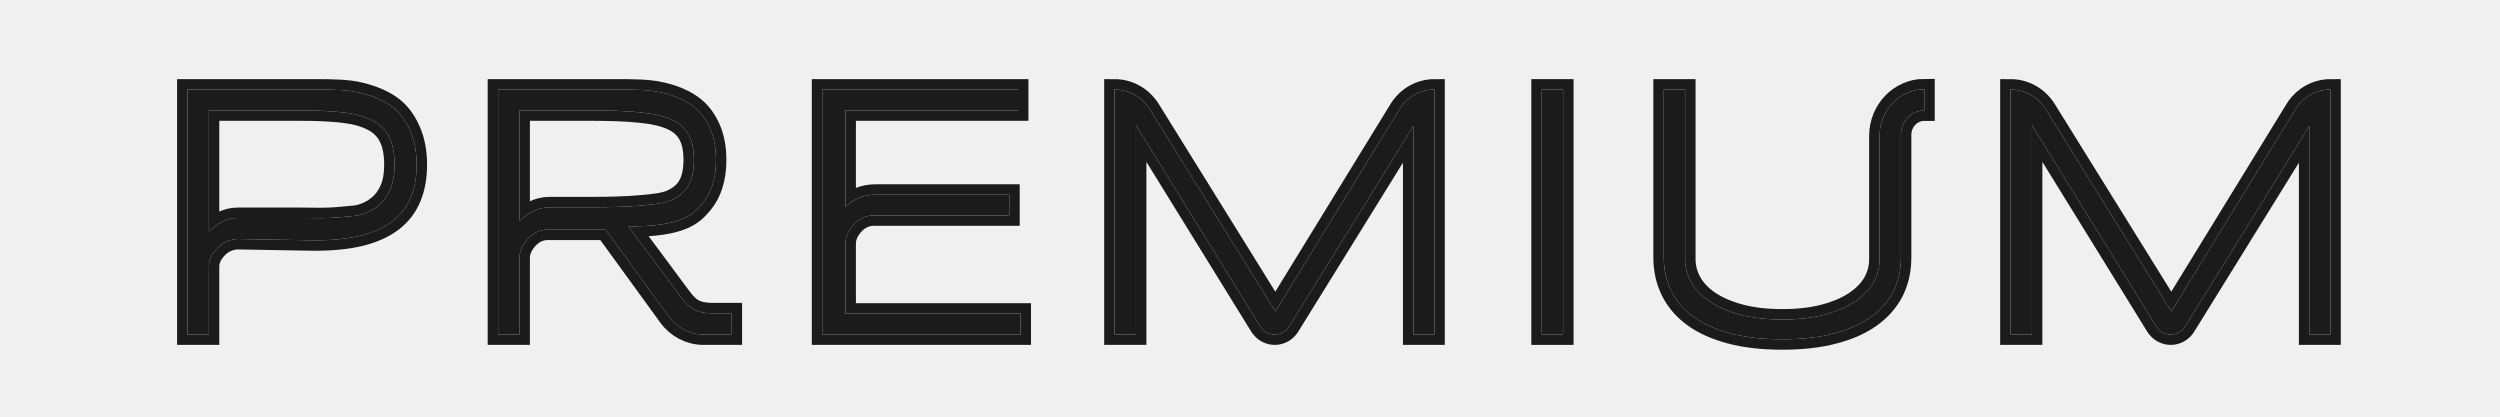
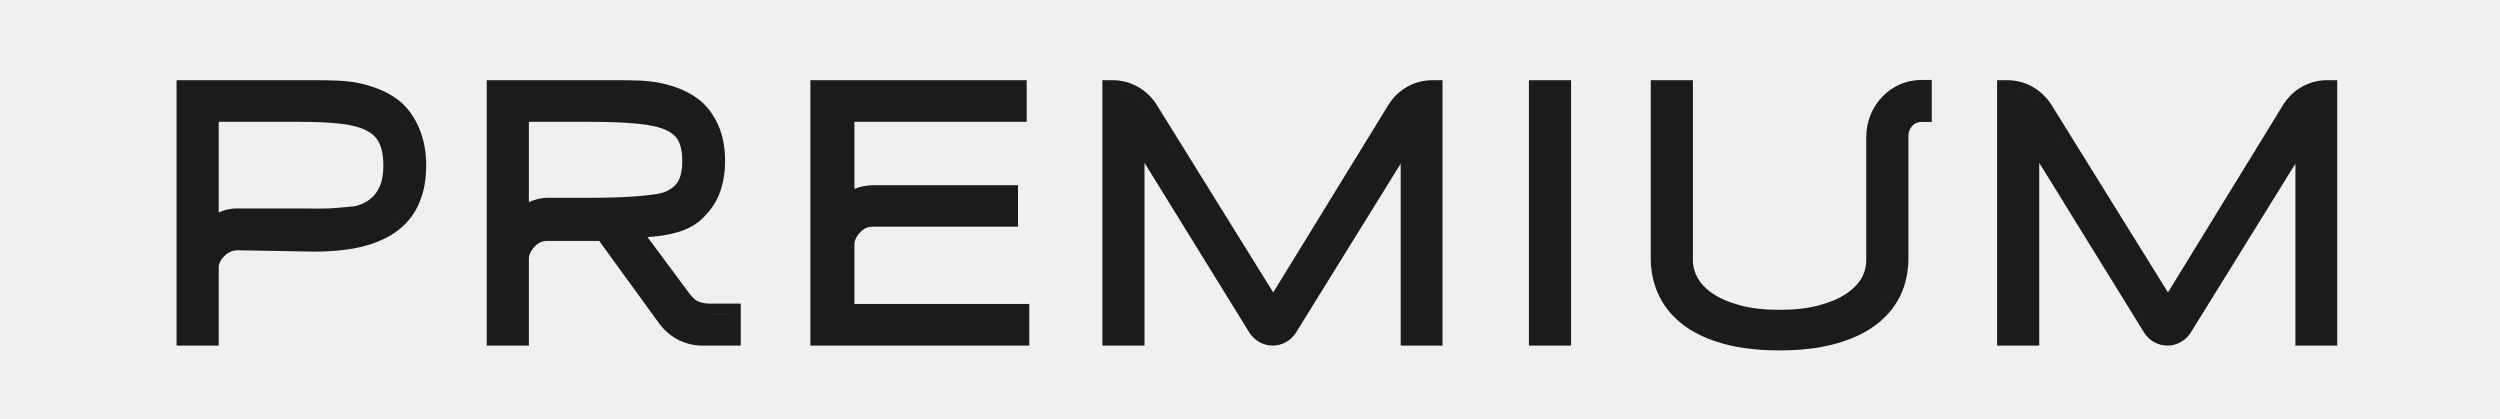
- <svg xmlns="http://www.w3.org/2000/svg" width="120" height="20" viewBox="0 0 120 20" fill="none">
-   <g id="Premium Branding">
-     <g id="Union">
-       <mask id="path-1-outside-1_4190_12075" maskUnits="userSpaceOnUse" x="8" y="3.286" width="105" height="14" fill="black">
-         <rect fill="white" x="8" y="3.286" width="105" height="14" />
-         <path d="M90.219 6.524C90.219 5.288 91.181 4.286 92.367 4.286V5.303C91.748 5.303 91.245 5.826 91.245 6.472V12.358C91.245 12.946 91.128 13.482 90.892 13.967C90.652 14.446 90.293 14.86 89.817 15.207C89.341 15.55 88.747 15.815 88.036 16.003C87.325 16.192 86.496 16.286 85.549 16.286C84.602 16.286 83.773 16.192 83.062 16.003C82.35 15.815 81.76 15.55 81.289 15.207C80.813 14.86 80.457 14.446 80.222 13.967C79.981 13.482 79.861 12.946 79.861 12.358V4.298H80.887V12.444C80.887 12.837 80.988 13.211 81.19 13.565C81.387 13.913 81.683 14.218 82.077 14.48C82.471 14.743 82.958 14.951 83.538 15.105C84.118 15.259 84.788 15.336 85.549 15.336C86.315 15.336 86.988 15.259 87.568 15.105C88.148 14.951 88.635 14.743 89.029 14.48C89.423 14.218 89.721 13.913 89.924 13.565C90.121 13.211 90.219 12.837 90.219 12.444V6.524Z" />
-         <path fill-rule="evenodd" clip-rule="evenodd" d="M25.454 11.348C25.169 11.603 24.935 11.975 24.935 12.367V16.055H23.909V4.298L29.547 4.298C30.396 4.298 31.124 4.298 31.732 4.439C32.344 4.576 32.845 4.787 33.234 5.072C33.628 5.352 33.915 5.775 34.096 6.197C34.276 6.62 34.366 7.113 34.366 7.678C34.366 8.556 34.145 9.261 33.702 9.791C33.258 10.316 32.726 10.869 30.165 10.869L32.632 14.192C33.028 14.725 33.307 15.053 34.285 15.038H35.12V16.055L33.765 16.055C33.111 16.055 32.494 15.735 32.099 15.191L29.07 11.023H26.293C25.985 11.023 25.687 11.139 25.454 11.348ZM33.307 7.678C33.307 7.176 33.223 6.771 33.053 6.463C32.883 6.149 32.607 5.907 32.224 5.735C31.841 5.564 31.337 5.45 30.714 5.393C30.095 5.33 29.335 5.299 28.432 5.299H24.935V10.603C25.322 10.23 25.83 9.95 26.358 9.95H28.399C29.302 9.95 30.065 9.924 30.689 9.873C30.723 9.87 30.756 9.867 30.788 9.864C31.367 9.811 31.84 9.768 32.208 9.612C32.596 9.44 32.875 9.204 33.045 8.901C33.22 8.593 33.307 8.185 33.307 7.678Z" />
-         <path fill-rule="evenodd" clip-rule="evenodd" d="M19.999 7.909C19.999 8.496 19.906 9.015 19.72 9.466C19.539 9.917 19.252 10.296 18.858 10.604C18.464 10.912 17.955 11.146 17.331 11.306C16.713 11.46 15.966 11.537 15.091 11.537L11.464 11.473C11.124 11.467 10.793 11.588 10.531 11.814C10.255 12.053 10.026 12.407 10.026 12.78V16.055H9V4.298H15.091C15.966 4.298 16.713 4.305 17.331 4.465C17.955 4.619 18.464 4.847 18.858 5.149C19.252 5.452 19.539 5.901 19.72 6.351C19.906 6.802 19.999 7.321 19.999 7.909ZM18.94 7.909C18.94 7.35 18.85 6.899 18.669 6.557C18.494 6.215 18.221 5.952 17.848 5.77C17.482 5.581 17.014 5.456 16.445 5.393C15.881 5.33 15.211 5.299 14.434 5.299H10.026V11.117C10.386 10.745 10.873 10.463 11.38 10.463H14.434C14.735 10.463 15.055 10.466 15.394 10.472C15.739 10.472 16.078 10.454 16.412 10.42C16.517 10.408 16.62 10.4 16.722 10.392C16.944 10.375 17.158 10.359 17.364 10.296C17.671 10.199 17.939 10.054 18.169 9.86C18.404 9.666 18.59 9.412 18.727 9.098C18.869 8.784 18.94 8.388 18.94 7.909Z" />
-         <path d="M39.466 16.055V4.298H48.864V5.299H40.583V9.927C40.968 9.554 41.475 9.346 42.002 9.346H48.446V10.339H41.939C41.631 10.339 41.333 10.454 41.099 10.664C40.815 10.919 40.583 11.29 40.583 11.68V15.053H48.988V16.055H39.466Z" />
-         <path d="M67.841 16.055V6.052L61.89 15.656C61.736 15.905 61.472 16.055 61.188 16.055C60.904 16.055 60.639 15.904 60.485 15.655L54.527 6.009V16.055H53.501V4.298C54.187 4.298 54.826 4.66 55.199 5.26L61.217 14.951L67.17 5.256C67.537 4.659 68.17 4.298 68.85 4.298V16.055H67.841Z" />
-         <path d="M74.004 16.055V4.298H75.03V16.055H74.004Z" />
-         <path d="M110.848 16.055V6.052L104.897 15.656C104.743 15.905 104.479 16.055 104.195 16.055C103.911 16.055 103.646 15.904 103.492 15.655L97.534 6.009V16.055H96.508V4.298C97.194 4.298 97.833 4.66 98.206 5.26L104.224 14.951L110.177 5.256C110.544 4.659 111.177 4.298 111.857 4.298V16.055H110.848Z" />
-       </mask>
-       <path d="M90.219 6.524C90.219 5.288 91.181 4.286 92.367 4.286V5.303C91.748 5.303 91.245 5.826 91.245 6.472V12.358C91.245 12.946 91.128 13.482 90.892 13.967C90.652 14.446 90.293 14.86 89.817 15.207C89.341 15.55 88.747 15.815 88.036 16.003C87.325 16.192 86.496 16.286 85.549 16.286C84.602 16.286 83.773 16.192 83.062 16.003C82.35 15.815 81.76 15.55 81.289 15.207C80.813 14.86 80.457 14.446 80.222 13.967C79.981 13.482 79.861 12.946 79.861 12.358V4.298H80.887V12.444C80.887 12.837 80.988 13.211 81.19 13.565C81.387 13.913 81.683 14.218 82.077 14.48C82.471 14.743 82.958 14.951 83.538 15.105C84.118 15.259 84.788 15.336 85.549 15.336C86.315 15.336 86.988 15.259 87.568 15.105C88.148 14.951 88.635 14.743 89.029 14.48C89.423 14.218 89.721 13.913 89.924 13.565C90.121 13.211 90.219 12.837 90.219 12.444V6.524Z" fill="#1B1B1B" />
-       <path fill-rule="evenodd" clip-rule="evenodd" d="M25.454 11.348C25.169 11.603 24.935 11.975 24.935 12.367V16.055H23.909V4.298L29.547 4.298C30.396 4.298 31.124 4.298 31.732 4.439C32.344 4.576 32.845 4.787 33.234 5.072C33.628 5.352 33.915 5.775 34.096 6.197C34.276 6.62 34.366 7.113 34.366 7.678C34.366 8.556 34.145 9.261 33.702 9.791C33.258 10.316 32.726 10.869 30.165 10.869L32.632 14.192C33.028 14.725 33.307 15.053 34.285 15.038H35.12V16.055L33.765 16.055C33.111 16.055 32.494 15.735 32.099 15.191L29.07 11.023H26.293C25.985 11.023 25.687 11.139 25.454 11.348ZM33.307 7.678C33.307 7.176 33.223 6.771 33.053 6.463C32.883 6.149 32.607 5.907 32.224 5.735C31.841 5.564 31.337 5.45 30.714 5.393C30.095 5.33 29.335 5.299 28.432 5.299H24.935V10.603C25.322 10.23 25.83 9.95 26.358 9.95H28.399C29.302 9.95 30.065 9.924 30.689 9.873C30.723 9.87 30.756 9.867 30.788 9.864C31.367 9.811 31.84 9.768 32.208 9.612C32.596 9.44 32.875 9.204 33.045 8.901C33.22 8.593 33.307 8.185 33.307 7.678Z" fill="#1B1B1B" />
-       <path fill-rule="evenodd" clip-rule="evenodd" d="M19.999 7.909C19.999 8.496 19.906 9.015 19.72 9.466C19.539 9.917 19.252 10.296 18.858 10.604C18.464 10.912 17.955 11.146 17.331 11.306C16.713 11.46 15.966 11.537 15.091 11.537L11.464 11.473C11.124 11.467 10.793 11.588 10.531 11.814C10.255 12.053 10.026 12.407 10.026 12.78V16.055H9V4.298H15.091C15.966 4.298 16.713 4.305 17.331 4.465C17.955 4.619 18.464 4.847 18.858 5.149C19.252 5.452 19.539 5.901 19.72 6.351C19.906 6.802 19.999 7.321 19.999 7.909ZM18.94 7.909C18.94 7.35 18.85 6.899 18.669 6.557C18.494 6.215 18.221 5.952 17.848 5.77C17.482 5.581 17.014 5.456 16.445 5.393C15.881 5.33 15.211 5.299 14.434 5.299H10.026V11.117C10.386 10.745 10.873 10.463 11.38 10.463H14.434C14.735 10.463 15.055 10.466 15.394 10.472C15.739 10.472 16.078 10.454 16.412 10.42C16.517 10.408 16.62 10.4 16.722 10.392C16.944 10.375 17.158 10.359 17.364 10.296C17.671 10.199 17.939 10.054 18.169 9.86C18.404 9.666 18.59 9.412 18.727 9.098C18.869 8.784 18.94 8.388 18.94 7.909Z" fill="#1B1B1B" />
-       <path d="M39.466 16.055V4.298H48.864V5.299H40.583V9.927C40.968 9.554 41.475 9.346 42.002 9.346H48.446V10.339H41.939C41.631 10.339 41.333 10.454 41.099 10.664C40.815 10.919 40.583 11.29 40.583 11.68V15.053H48.988V16.055H39.466Z" fill="#1B1B1B" />
-       <path d="M67.841 16.055V6.052L61.89 15.656C61.736 15.905 61.472 16.055 61.188 16.055C60.904 16.055 60.639 15.904 60.485 15.655L54.527 6.009V16.055H53.501V4.298C54.187 4.298 54.826 4.66 55.199 5.26L61.217 14.951L67.17 5.256C67.537 4.659 68.17 4.298 68.85 4.298V16.055H67.841Z" fill="#1B1B1B" />
-       <path d="M74.004 16.055V4.298H75.03V16.055H74.004Z" fill="#1B1B1B" />
-       <path d="M110.848 16.055V6.052L104.897 15.656C104.743 15.905 104.479 16.055 104.195 16.055C103.911 16.055 103.646 15.904 103.492 15.655L97.534 6.009V16.055H96.508V4.298C97.194 4.298 97.833 4.66 98.206 5.26L104.224 14.951L110.177 5.256C110.544 4.659 111.177 4.298 111.857 4.298V16.055H110.848Z" fill="#1B1B1B" />
-       <path d="M90.219 6.524C90.219 5.288 91.181 4.286 92.367 4.286V5.303C91.748 5.303 91.245 5.826 91.245 6.472V12.358C91.245 12.946 91.128 13.482 90.892 13.967C90.652 14.446 90.293 14.86 89.817 15.207C89.341 15.55 88.747 15.815 88.036 16.003C87.325 16.192 86.496 16.286 85.549 16.286C84.602 16.286 83.773 16.192 83.062 16.003C82.35 15.815 81.76 15.55 81.289 15.207C80.813 14.86 80.457 14.446 80.222 13.967C79.981 13.482 79.861 12.946 79.861 12.358V4.298H80.887V12.444C80.887 12.837 80.988 13.211 81.19 13.565C81.387 13.913 81.683 14.218 82.077 14.48C82.471 14.743 82.958 14.951 83.538 15.105C84.118 15.259 84.788 15.336 85.549 15.336C86.315 15.336 86.988 15.259 87.568 15.105C88.148 14.951 88.635 14.743 89.029 14.48C89.423 14.218 89.721 13.913 89.924 13.565C90.121 13.211 90.219 12.837 90.219 12.444V6.524Z" stroke="#1B1B1B" mask="url(#path-1-outside-1_4190_12075)" />
-       <path fill-rule="evenodd" clip-rule="evenodd" d="M25.454 11.348C25.169 11.603 24.935 11.975 24.935 12.367V16.055H23.909V4.298L29.547 4.298C30.396 4.298 31.124 4.298 31.732 4.439C32.344 4.576 32.845 4.787 33.234 5.072C33.628 5.352 33.915 5.775 34.096 6.197C34.276 6.62 34.366 7.113 34.366 7.678C34.366 8.556 34.145 9.261 33.702 9.791C33.258 10.316 32.726 10.869 30.165 10.869L32.632 14.192C33.028 14.725 33.307 15.053 34.285 15.038H35.12V16.055L33.765 16.055C33.111 16.055 32.494 15.735 32.099 15.191L29.07 11.023H26.293C25.985 11.023 25.687 11.139 25.454 11.348ZM33.307 7.678C33.307 7.176 33.223 6.771 33.053 6.463C32.883 6.149 32.607 5.907 32.224 5.735C31.841 5.564 31.337 5.45 30.714 5.393C30.095 5.33 29.335 5.299 28.432 5.299H24.935V10.603C25.322 10.23 25.83 9.95 26.358 9.95H28.399C29.302 9.95 30.065 9.924 30.689 9.873C30.723 9.87 30.756 9.867 30.788 9.864C31.367 9.811 31.84 9.768 32.208 9.612C32.596 9.44 32.875 9.204 33.045 8.901C33.22 8.593 33.307 8.185 33.307 7.678Z" stroke="#1B1B1B" mask="url(#path-1-outside-1_4190_12075)" />
-       <path fill-rule="evenodd" clip-rule="evenodd" d="M19.999 7.909C19.999 8.496 19.906 9.015 19.72 9.466C19.539 9.917 19.252 10.296 18.858 10.604C18.464 10.912 17.955 11.146 17.331 11.306C16.713 11.46 15.966 11.537 15.091 11.537L11.464 11.473C11.124 11.467 10.793 11.588 10.531 11.814C10.255 12.053 10.026 12.407 10.026 12.78V16.055H9V4.298H15.091C15.966 4.298 16.713 4.305 17.331 4.465C17.955 4.619 18.464 4.847 18.858 5.149C19.252 5.452 19.539 5.901 19.72 6.351C19.906 6.802 19.999 7.321 19.999 7.909ZM18.94 7.909C18.94 7.35 18.85 6.899 18.669 6.557C18.494 6.215 18.221 5.952 17.848 5.77C17.482 5.581 17.014 5.456 16.445 5.393C15.881 5.33 15.211 5.299 14.434 5.299H10.026V11.117C10.386 10.745 10.873 10.463 11.38 10.463H14.434C14.735 10.463 15.055 10.466 15.394 10.472C15.739 10.472 16.078 10.454 16.412 10.42C16.517 10.408 16.62 10.4 16.722 10.392C16.944 10.375 17.158 10.359 17.364 10.296C17.671 10.199 17.939 10.054 18.169 9.86C18.404 9.666 18.59 9.412 18.727 9.098C18.869 8.784 18.94 8.388 18.94 7.909Z" stroke="#1B1B1B" mask="url(#path-1-outside-1_4190_12075)" />
-       <path d="M39.466 16.055V4.298H48.864V5.299H40.583V9.927C40.968 9.554 41.475 9.346 42.002 9.346H48.446V10.339H41.939C41.631 10.339 41.333 10.454 41.099 10.664C40.815 10.919 40.583 11.29 40.583 11.68V15.053H48.988V16.055H39.466Z" stroke="#1B1B1B" mask="url(#path-1-outside-1_4190_12075)" />
-       <path d="M67.841 16.055V6.052L61.89 15.656C61.736 15.905 61.472 16.055 61.188 16.055C60.904 16.055 60.639 15.904 60.485 15.655L54.527 6.009V16.055H53.501V4.298C54.187 4.298 54.826 4.66 55.199 5.26L61.217 14.951L67.17 5.256C67.537 4.659 68.17 4.298 68.85 4.298V16.055H67.841Z" stroke="#1B1B1B" mask="url(#path-1-outside-1_4190_12075)" />
-       <path d="M74.004 16.055V4.298H75.03V16.055H74.004Z" stroke="#1B1B1B" mask="url(#path-1-outside-1_4190_12075)" />
-       <path d="M110.848 16.055V6.052L104.897 15.656C104.743 15.905 104.479 16.055 104.195 16.055C103.911 16.055 103.646 15.904 103.492 15.655L97.534 6.009V16.055H96.508V4.298C97.194 4.298 97.833 4.66 98.206 5.26L104.224 14.951L110.177 5.256C110.544 4.659 111.177 4.298 111.857 4.298V16.055H110.848Z" stroke="#1B1B1B" mask="url(#path-1-outside-1_4190_12075)" />
-     </g>
-   </g>
+ <svg xmlns="http://www.w3.org/2000/svg" width="604" height="101" viewBox="0 0 604 101" fill="none">
+   <path fill-rule="evenodd" clip-rule="evenodd" d="M466.711 29.453V19.315H464.198C456.75 19.315 450.889 25.578 450.889 33.081V62.833C450.889 64.363 450.514 65.815 449.733 67.223C448.94 68.579 447.736 69.84 446.027 70.977C444.328 72.109 442.149 73.058 439.432 73.78C436.775 74.485 433.617 74.857 429.927 74.857C426.267 74.857 423.122 74.485 420.464 73.78C417.747 73.058 415.568 72.109 413.869 70.977C412.156 69.837 410.971 68.578 410.207 67.229L410.204 67.224L410.201 67.219C409.393 65.807 409.007 64.358 409.007 62.833V19.377H398.823V62.403C398.823 65.71 399.504 68.793 400.901 71.606C402.281 74.413 404.349 76.793 407.032 78.754L407.037 78.757C409.711 80.702 412.984 82.148 416.784 83.154C420.619 84.169 425.011 84.657 429.927 84.657C434.844 84.657 439.236 84.169 443.071 83.154C446.87 82.149 450.152 80.704 452.848 78.765L452.856 78.76L452.864 78.754C455.546 76.793 457.625 74.416 459.031 71.617L459.039 71.602L459.047 71.586C460.41 68.777 461.073 65.702 461.073 62.403V32.817C461.073 30.86 462.569 29.453 464.198 29.453H466.711ZM429.927 77.37C429.926 77.37 429.925 77.37 429.924 77.37C429.925 77.37 429.925 77.37 429.926 77.37C429.926 77.37 429.927 77.37 429.927 77.37ZM424.533 77.079C422.848 76.886 421.276 76.596 419.818 76.209C416.903 75.434 414.455 74.388 412.474 73.069C410.494 71.75 409.009 70.216 408.019 68.467C407.001 66.69 406.492 64.812 406.492 62.833V21.89L401.336 21.89H406.494V62.833C406.494 64.812 407.002 66.69 408.02 68.467C409.01 70.216 410.495 71.75 412.476 73.069C414.456 74.388 416.904 75.434 419.82 76.209C421.277 76.596 422.848 76.886 424.533 77.079ZM464.196 21.828V26.94C464.197 26.94 464.197 26.94 464.198 26.94V21.828C464.197 21.828 464.197 21.828 464.196 21.828ZM463.538 26.98C460.734 27.32 458.558 29.803 458.558 32.817V62.403C458.558 65.356 457.967 68.052 456.784 70.489C455.574 72.897 453.772 74.976 451.38 76.725C448.987 78.445 446.002 79.778 442.427 80.725C441.533 80.961 440.603 81.168 439.636 81.345C440.603 81.168 441.534 80.961 442.428 80.724C446.004 79.778 448.988 78.445 451.381 76.725C453.774 74.976 455.575 72.897 456.786 70.489C457.968 68.052 458.56 65.356 458.56 62.403V32.817C458.56 29.804 460.735 27.32 463.538 26.98ZM117.594 83.496H127.777V62.446C127.777 61.446 128.424 60.203 129.547 59.197C130.27 58.549 131.174 58.207 132.091 58.207H144.766L159.238 78.121C161.682 81.484 165.528 83.496 169.647 83.496L178.967 83.496V73.357H172.242L172.221 73.358C170.043 73.393 168.985 73.04 168.314 72.633C167.576 72.184 166.989 71.496 165.97 70.123L156.435 57.28C160.353 57.012 163.195 56.403 165.367 55.532C168.484 54.282 170.03 52.562 171.246 51.122L171.251 51.117L171.255 51.112C173.953 47.883 175.181 43.719 175.181 38.878C175.181 35.776 174.686 32.946 173.617 30.449C172.589 28.046 170.902 25.493 168.446 23.745C166.147 22.061 163.293 20.89 159.983 20.149C156.651 19.376 152.751 19.376 148.66 19.377L117.594 19.377V83.496ZM176.452 80.983L176.454 80.983V75.87H172.262C167.346 75.951 165.942 74.301 163.952 71.621L151.553 54.92C151.552 54.92 151.552 54.92 151.551 54.92L163.95 71.621C165.94 74.301 167.345 75.951 172.261 75.871H176.452V80.983ZM156.469 54.758C165.178 54.129 167.415 51.762 169.325 49.501C171.553 46.834 172.667 43.293 172.667 38.878C172.667 36.039 172.213 33.559 171.305 31.438C170.398 29.316 168.954 27.187 166.973 25.782C165.021 24.349 162.504 23.288 159.423 22.6C156.883 22.009 153.922 21.91 150.54 21.893C153.922 21.91 156.884 22.009 159.425 22.6C162.505 23.288 165.022 24.349 166.975 25.782C168.955 27.187 170.399 29.316 171.307 31.438C172.214 33.559 172.668 36.039 172.668 38.878C172.668 43.293 171.554 46.834 169.326 49.501C167.416 51.762 165.179 54.129 156.469 54.758ZM125.263 80.983V62.446C125.263 60.478 126.437 58.608 127.869 57.325C128.98 56.329 130.381 55.757 131.841 55.699C130.382 55.758 128.981 56.329 127.87 57.325C126.438 58.608 125.264 60.478 125.264 62.446V80.983L125.263 80.983ZM125.264 26.922L125.263 26.922V53.583C125.263 53.583 125.264 53.582 125.264 53.582V26.922ZM132.131 50.302C132.224 50.299 132.318 50.297 132.412 50.297H142.673C142.674 50.297 142.674 50.297 142.675 50.297H132.413C132.319 50.297 132.225 50.299 132.131 50.302ZM127.777 48.834V29.435H142.84C147.327 29.435 151.06 29.591 154.055 29.895L154.068 29.896L154.08 29.898C157.063 30.17 159.294 30.703 160.875 31.41C162.387 32.085 163.312 32.958 163.856 33.966L163.861 33.975L163.866 33.983C164.445 35.035 164.833 36.608 164.833 38.878C164.833 41.172 164.433 42.745 163.841 43.786L163.838 43.792L163.834 43.798C163.305 44.741 162.379 45.601 160.819 46.291C159.416 46.885 157.494 47.086 154.456 47.362L153.968 47.406C150.925 47.656 147.166 47.784 142.675 47.784H132.413C130.767 47.784 129.203 48.186 127.777 48.834ZM79.625 58.167C82.411 58.003 84.884 57.651 87.045 57.113C90.181 56.31 92.739 55.135 94.719 53.587C96.699 52.038 98.143 50.132 99.051 47.867C99.986 45.601 100.454 42.992 100.454 40.039C100.454 37.086 99.986 34.477 99.051 32.212C98.143 29.947 96.699 27.689 94.719 26.169C92.739 24.65 90.181 23.503 87.045 22.729C83.937 21.926 80.183 21.89 75.782 21.89H45.169V21.89H75.781C80.181 21.89 83.936 21.926 87.044 22.729C90.179 23.503 92.737 24.65 94.717 26.169C96.698 27.689 98.142 29.947 99.049 32.212C99.985 34.477 100.452 37.086 100.452 40.039C100.452 42.992 99.985 45.602 99.049 47.867C98.142 50.132 96.698 52.038 94.717 53.587C92.737 55.135 90.179 56.31 87.044 57.113C84.883 57.651 82.41 58.002 79.625 58.167ZM57.073 57.963C55.535 58.044 54.057 58.64 52.864 59.67C51.478 60.868 50.325 62.647 50.325 64.524V80.983H50.327V64.524C50.327 62.647 51.479 60.868 52.866 59.67C54.058 58.64 55.535 58.044 57.073 57.963ZM96.267 55.566C98.582 53.756 100.301 51.498 101.379 48.813C102.459 46.192 102.967 43.251 102.967 40.039C102.967 36.828 102.459 33.886 101.379 31.265C100.359 28.726 98.687 26.047 96.249 24.176C93.928 22.395 91.032 21.126 87.66 20.292C84.187 19.398 80.097 19.377 75.782 19.377H42.656V83.496H52.84V64.524C52.84 63.642 53.437 62.498 54.509 61.572C55.366 60.832 56.43 60.449 57.509 60.468L75.76 60.788H75.782C80.317 60.788 84.287 60.39 87.653 59.552L87.66 59.55L87.668 59.548C91.047 58.683 93.946 57.38 96.267 55.566ZM91.533 34.389L91.54 34.403L91.547 34.417C92.198 35.651 92.618 37.468 92.618 40.039C92.618 42.221 92.291 43.83 91.77 44.979L91.762 44.996L91.755 45.013C91.206 46.272 90.496 47.212 89.655 47.906L89.644 47.915L89.632 47.924C88.751 48.668 87.707 49.243 86.467 49.637C85.742 49.855 84.948 49.926 83.792 50.014L83.77 50.016L83.77 50.016C83.278 50.054 82.721 50.096 82.148 50.164C80.571 50.325 78.965 50.407 77.329 50.407C75.62 50.379 74.004 50.364 72.481 50.364H57.134C55.608 50.364 54.161 50.731 52.84 51.326V29.435H72.481C76.326 29.435 79.597 29.59 82.311 29.892L82.314 29.893C84.98 30.187 87.01 30.759 88.496 31.523L88.517 31.533L88.537 31.543C89.961 32.242 90.919 33.19 91.533 34.389ZM50.327 26.922H50.325V56.164C50.326 56.163 50.326 56.163 50.327 56.162V26.922ZM56.874 52.882C56.96 52.879 57.046 52.877 57.133 52.877H72.48C73.993 52.877 75.602 52.892 77.307 52.92C77.741 52.92 78.173 52.915 78.603 52.904C78.173 52.915 77.742 52.92 77.308 52.92C75.603 52.892 73.994 52.877 72.481 52.877H57.134C57.047 52.877 56.961 52.879 56.874 52.882ZM248.054 19.377H195.788V83.496H248.673V73.437H206.426V58.996C206.426 58.001 207.069 56.763 208.189 55.757C208.911 55.109 209.814 54.766 210.731 54.766H245.95V44.751H211.045C209.449 44.751 207.885 45.055 206.426 45.629V29.435H248.054V19.377ZM211.044 47.264H243.435V52.253L243.437 52.253V47.264H211.045C211.045 47.264 211.044 47.264 211.044 47.264ZM209.974 52.3C208.698 52.456 207.49 53.006 206.508 53.887C205.082 55.168 203.911 57.034 203.911 58.996V75.951H246.158V80.983L246.159 80.983V75.951H203.912V58.996C203.912 57.033 205.083 55.168 206.51 53.887C207.491 53.006 208.699 52.456 209.974 52.3ZM203.912 50.184C203.912 50.185 203.912 50.185 203.911 50.186V26.922L203.912 26.922V50.184ZM245.539 26.922L245.541 26.922V21.89H198.302L245.539 21.89V26.922ZM268.844 21.89C269.702 21.89 270.545 22.003 271.357 22.219C271.401 22.23 271.445 22.242 271.488 22.254C271.645 22.299 271.801 22.346 271.956 22.398C274.158 23.137 276.086 24.648 277.377 26.727L307.625 75.433L307.624 75.434L277.376 26.728C275.502 23.712 272.291 21.89 268.844 21.89ZM274.001 80.983L274 80.983V30.491L274.001 30.494V80.983ZM308.012 80.948C309.233 80.786 310.335 80.072 311.012 78.979L340.918 30.709V30.706L311.011 78.979C310.334 80.072 309.232 80.786 308.012 80.948ZM345.993 80.983L345.994 80.983V21.89C345.994 21.89 345.993 21.89 345.993 21.89V80.983ZM279.512 25.402L307.614 70.652L335.407 25.392C337.691 21.674 341.67 19.377 345.994 19.377H348.508V83.496H338.407V39.535L313.149 80.303C311.933 82.264 309.811 83.496 307.483 83.496C305.152 83.496 303.027 82.261 301.813 80.295L276.514 39.342V83.496H266.331V19.377H268.844C273.192 19.377 277.197 21.674 279.512 25.402ZM379.567 19.377H369.384V83.496H379.567V19.377ZM485.01 21.89C485.868 21.89 486.711 22.003 487.523 22.219C487.567 22.23 487.611 22.242 487.654 22.254C487.811 22.299 487.967 22.346 488.122 22.398C490.324 23.137 492.252 24.648 493.543 26.727L523.791 75.433L523.79 75.434L493.542 26.728C491.668 23.712 488.457 21.89 485.01 21.89ZM490.166 80.983L490.167 80.983V30.494L490.166 30.491V80.983ZM524.178 80.948C525.399 80.786 526.501 80.072 527.178 78.979L557.084 30.709V30.706L527.177 78.979C526.5 80.072 525.398 80.786 524.178 80.948ZM562.159 80.983L562.16 80.983V21.89C562.16 21.89 562.16 21.89 562.159 21.89V80.983ZM495.678 25.402L523.78 70.652L551.573 25.392C553.857 21.674 557.836 19.377 562.16 19.377H564.674V83.496H554.573V39.535L529.315 80.303C528.099 82.264 525.977 83.496 523.649 83.496C521.318 83.496 519.193 82.261 517.979 80.295L492.68 39.342V83.496H482.497V19.377H485.01C489.358 19.377 493.363 21.674 495.678 25.402ZM377.053 80.983V21.89L371.897 21.89H377.054V80.983L377.053 80.983Z" fill="#1B1B1B" />
</svg>
